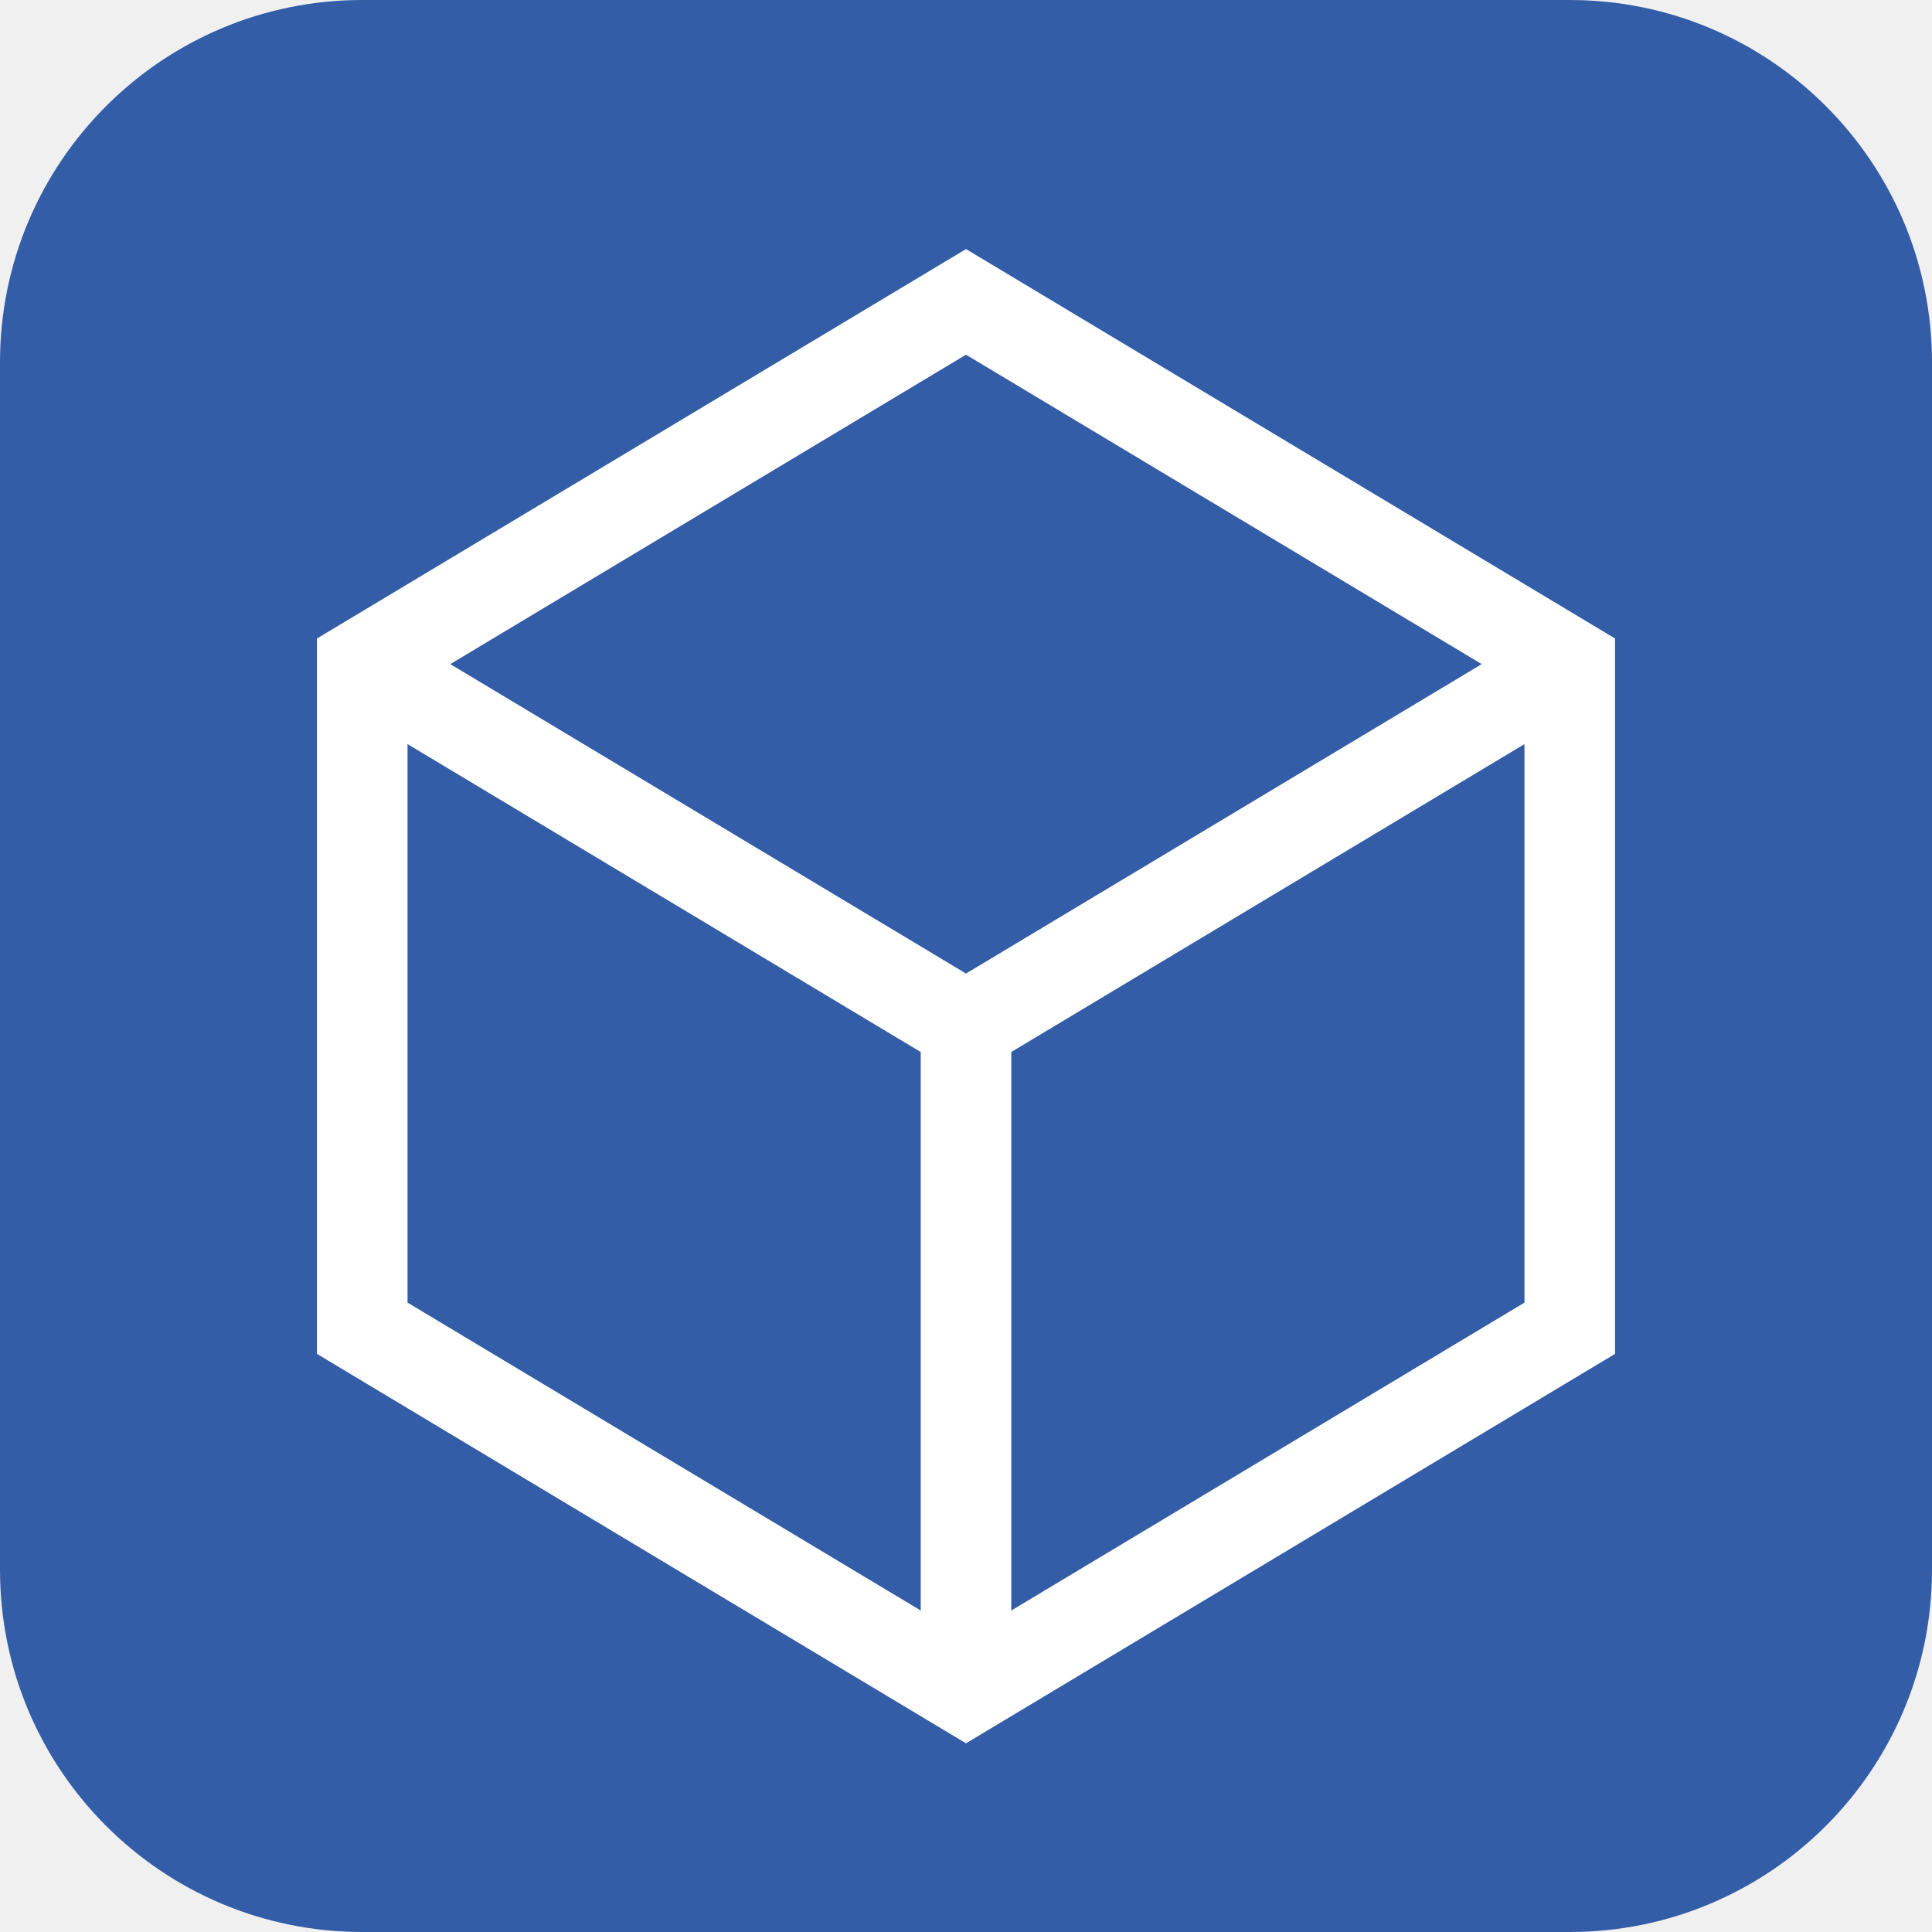
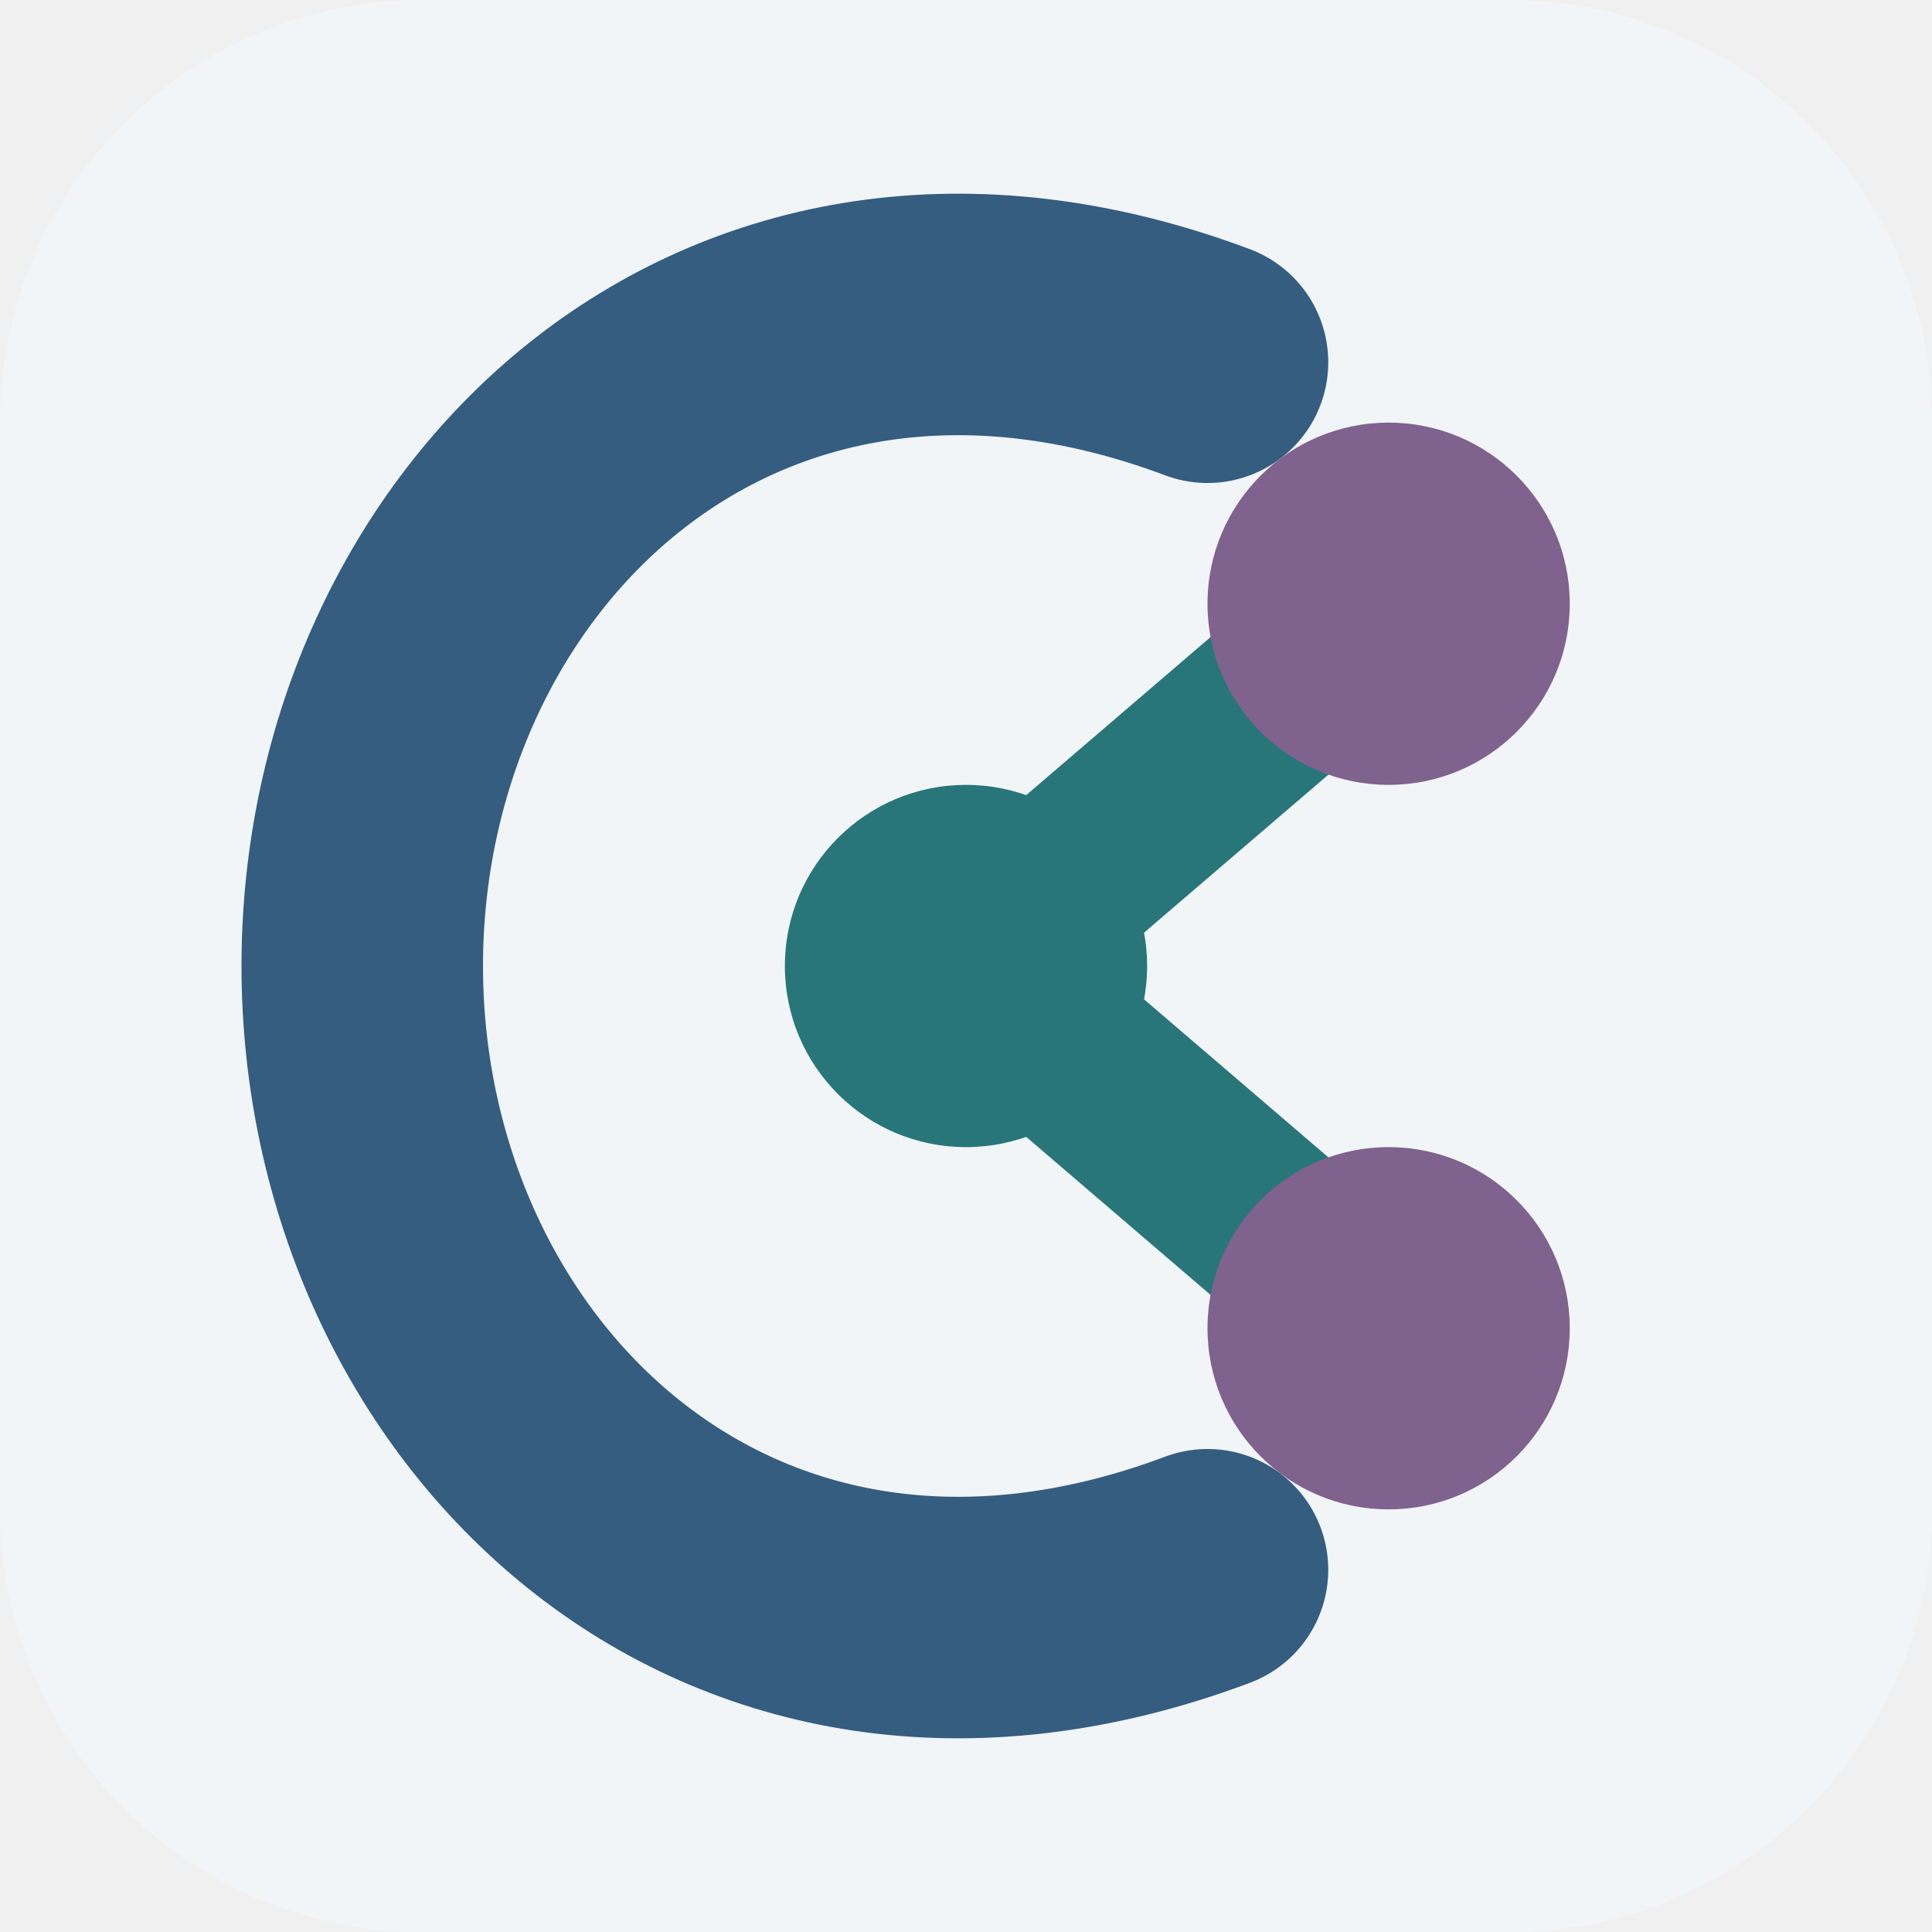
- <svg xmlns="http://www.w3.org/2000/svg" viewBox="0 0 64 64">
-   <rect width="64" height="64" rx="12" fill="#345da8" />
-   <path d="M12 22 32 10 52 22v22L32 56 12 44Z M12 22l20 12 20-12M32 34v22" fill="none" stroke="white" stroke-width="3" />
+ <svg xmlns="http://www.w3.org/2000/svg" width="32" height="32" viewBox="0 0 32 32">
+   <rect width="32" height="32" rx="7" fill="#f1f5f8" />
+   <path d="M20 6C12 3 6 9 6 16s6 13 14 10" fill="none" stroke="#345d80" stroke-width="4" stroke-linecap="round" />
+   <path d="m23 10-7 6 7 6" fill="none" stroke="#28767a" stroke-width="3" stroke-linecap="round" stroke-linejoin="round" />
+   <circle cx="23" cy="10" r="3" fill="#80628e" />
+   <circle cx="16" cy="16" r="3" fill="#28767a" />
+   <circle cx="23" cy="22" r="3" fill="#80628e" />
</svg>
